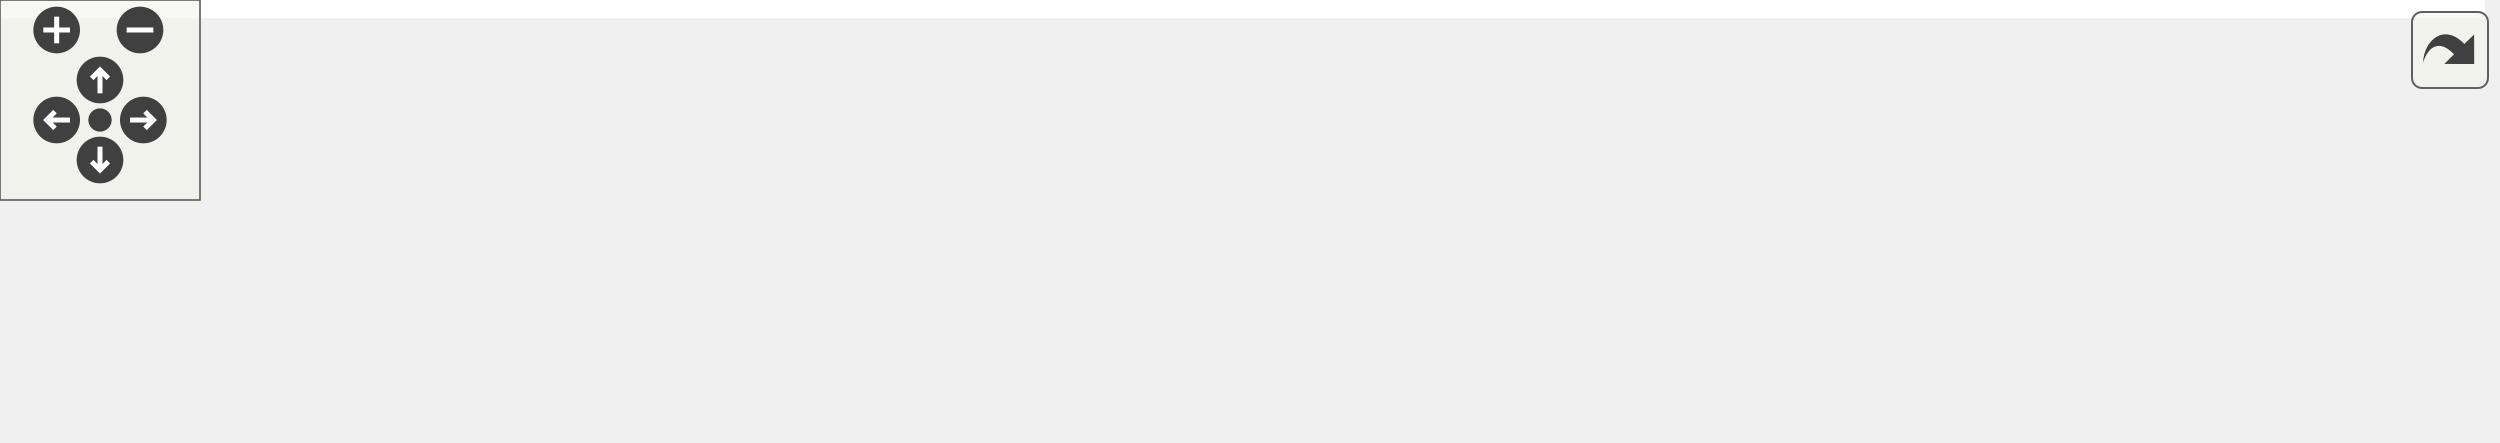
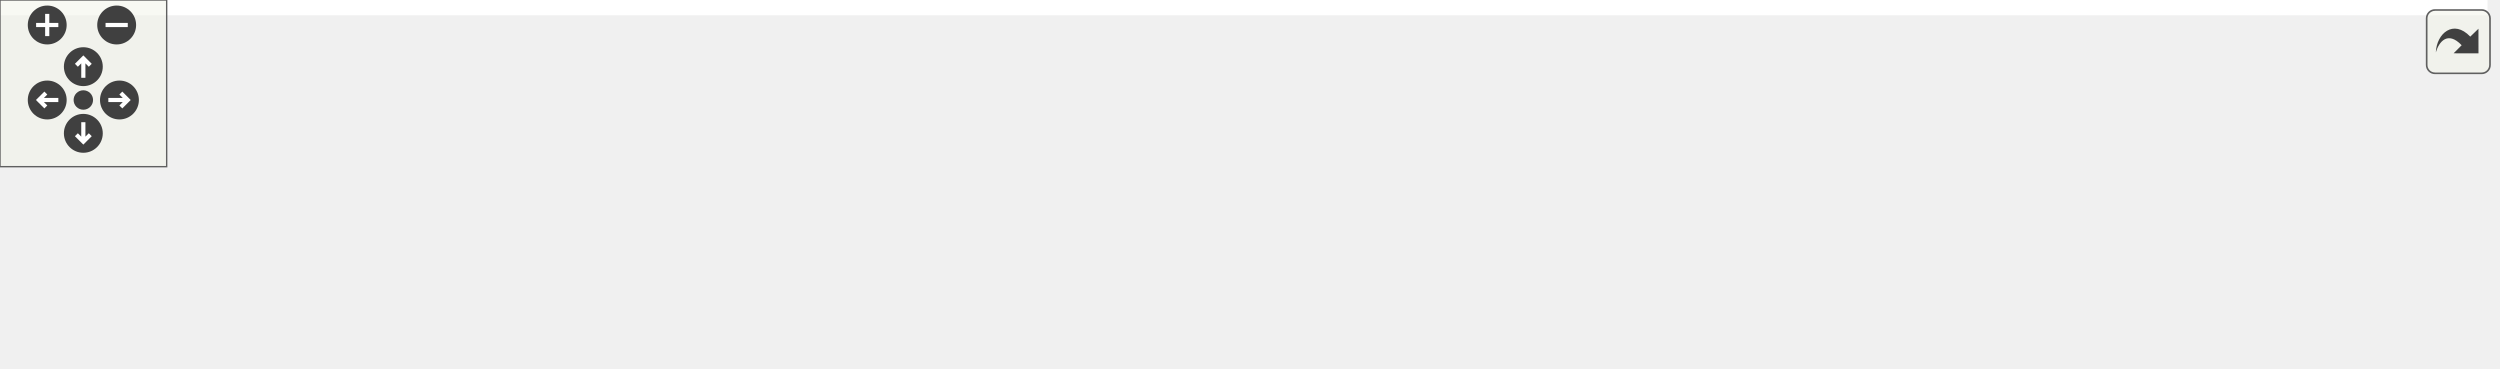
<svg xmlns="http://www.w3.org/2000/svg" xmlns:xlink="http://www.w3.org/1999/xlink" id="main" version="1.1" xml:space="preserve">
  <defs>
    <circle id="rim" cx="0" cy="0" r="7" />
    <circle id="rim2" cx="0" cy="0" r="3.5" />
    <g id="zoomPlus">
      <use xlink:href="#rim" fill="#404040">
        <set attributeName="fill" to="#808080" begin="zoomplus.mouseover" end="zoomplus.mouseout" />
      </use>
      <path d="M-4,0h8M0,-4v8" fill="none" stroke="white" stroke-width="1.5" pointer-events="none" />
    </g>
    <g id="zoomMin">
      <use xlink:href="#rim" fill="#404040">
        <set attributeName="fill" to="#808080" begin="zoomminus.mouseover" end="zoomminus.mouseout" />
      </use>
      <path d="M-4,0h8" fill="none" stroke="white" stroke-width="1.5" pointer-events="none" />
    </g>
    <g id="dirArrow">
      <path fill="none" stroke="white" stroke-width="1.5" d="M0,-3.0v7 M-2.5,-0.5L0,-3.0L2.5,-0.5" />
    </g>
    <g id="resetDef">
      <use xlink:href="#rim2" fill="#404040">
        <set attributeName="fill" to="#808080" begin="reset.mouseover" end="reset.mouseout" />
      </use>
    </g>
  </defs>
  <svg id="graph" class="graph">
    <g id="viewport">
-       <polygon fill="white" stroke="white" points="-4,5 -4,-72 745,-72 745,5 -4,5" />
+       <polygon fill="white" stroke="white" points="-4,5 -4,-72 895,-72 895,5 -4,5" />
      <g id="clust1" class="cluster">
        <g id="a_clust1">
          <a xlink:href="dir_eef12f4528c91f96e9d8bf3bf754e9c9.html" target="_top">
-             <polygon fill="#eeeeff" stroke="black" points="8,-8 8,-60 732,-60 732,-8 8,-8" />
+             <polygon fill="#eeeeff" stroke="black" points="8,-8 8,-60 882,-60 882,-8 8,-8" />
          </a>
        </g>
      </g>
      <g id="node1" class="node">
-         <text text-anchor="middle" x="672" y="-31.5" font-family="Helvetica,sans-Serif" font-size="10.00">TriDevs.TriEngine2D</text>
+         <text text-anchor="middle" x="822" y="-31.5" font-family="Helvetica,sans-Serif" font-size="10.00">TriDevs.TriEngine2D</text>
      </g>
      <g id="node2" class="node">
        <g id="a_node2">
          <a xlink:href="dir_d1b10e5509822011979a9bb66361e478.html" target="_top" xlink:title="Audio">
-             <polygon fill="white" stroke="black" points="602,-52 548,-52 548,-16 602,-16 602,-52" />
-             <text text-anchor="middle" x="575" y="-31.5" font-family="Helvetica,sans-Serif" font-size="10.00">Audio</text>
+             <polygon fill="white" stroke="black" points="752,-52 698,-52 698,-16 752,-16 752,-52" />
+             <text text-anchor="middle" x="725" y="-31.5" font-family="Helvetica,sans-Serif" font-size="10.00">Audio</text>
          </a>
        </g>
      </g>
      <g id="node3" class="node">
        <g id="a_node3">
          <a xlink:href="dir_c4a8fc679f2ccc0e8aa64941a499171c.html" target="_top" xlink:title="Extensions">
-             <polygon fill="white" stroke="black" points="529.25,-52 464.75,-52 464.75,-16 529.25,-16 529.25,-52" />
-             <text text-anchor="middle" x="497" y="-31.5" font-family="Helvetica,sans-Serif" font-size="10.00">Extensions</text>
+             <polygon fill="white" stroke="black" points="679.25,-52 614.75,-52 614.75,-16 679.25,-16 679.25,-52" />
+             <text text-anchor="middle" x="647" y="-31.5" font-family="Helvetica,sans-Serif" font-size="10.00">Extensions</text>
          </a>
        </g>
      </g>
      <g id="node4" class="node">
        <g id="a_node4">
          <a xlink:href="dir_20a83804b727400b022b8b6d9cb5050f.html" target="_top" xlink:title="Helpers">
-             <polygon fill="white" stroke="black" points="446,-52 392,-52 392,-16 446,-16 446,-52" />
-             <text text-anchor="middle" x="419" y="-31.5" font-family="Helvetica,sans-Serif" font-size="10.00">Helpers</text>
+             <polygon fill="white" stroke="black" points="596,-52 542,-52 542,-16 596,-16 596,-52" />
+             <text text-anchor="middle" x="569" y="-31.5" font-family="Helvetica,sans-Serif" font-size="10.00">Helpers</text>
          </a>
        </g>
      </g>
      <g id="node5" class="node">
        <g id="a_node5">
          <a xlink:href="dir_23a46816967e02a24c1ce7a1f9d13e57.html" target="_top" xlink:title="Input">
-             <polygon fill="white" stroke="black" points="374,-52 320,-52 320,-16 374,-16 374,-52" />
-             <text text-anchor="middle" x="347" y="-31.5" font-family="Helvetica,sans-Serif" font-size="10.00">Input</text>
+             <polygon fill="white" stroke="red" points="524,-52 470,-52 470,-16 524,-16 524,-52" />
+             <text text-anchor="middle" x="497" y="-31.5" font-family="Helvetica,sans-Serif" font-size="10.00">Input</text>
          </a>
        </g>
      </g>
      <g id="node6" class="node">
        <g id="a_node6">
-           <a xlink:href="dir_26e44ccb56d68e366f3b88403e8eeb52.html" target="_top" xlink:title="Logging">
-             <polygon fill="white" stroke="black" points="302,-52 248,-52 248,-16 302,-16 302,-52" />
-             <text text-anchor="middle" x="275" y="-31.5" font-family="Helvetica,sans-Serif" font-size="10.00">Logging</text>
+           <a xlink:href="dir_ba92bf44b506b5d1b5f2b925722f065b.html" target="_top" xlink:title="Interfaces">
+             <polygon fill="white" stroke="black" points="451.25,-52 392.75,-52 392.75,-16 451.25,-16 451.25,-52" />
+             <text text-anchor="middle" x="422" y="-31.5" font-family="Helvetica,sans-Serif" font-size="10.00">Interfaces</text>
          </a>
        </g>
      </g>
      <g id="node7" class="node">
        <g id="a_node7">
-           <a xlink:href="dir_04c2f9a0b23add30db9db6e7bb4f88ee.html" target="_top" xlink:title="Native">
-             <polygon fill="white" stroke="black" points="230,-52 176,-52 176,-16 230,-16 230,-52" />
-             <text text-anchor="middle" x="203" y="-31.5" font-family="Helvetica,sans-Serif" font-size="10.00">Native</text>
+           <a xlink:href="dir_26e44ccb56d68e366f3b88403e8eeb52.html" target="_top" xlink:title="Logging">
+             <polygon fill="white" stroke="black" points="374,-52 320,-52 320,-16 374,-16 374,-52" />
+             <text text-anchor="middle" x="347" y="-31.5" font-family="Helvetica,sans-Serif" font-size="10.00">Logging</text>
          </a>
        </g>
      </g>
      <g id="node8" class="node">
        <g id="a_node8">
-           <a xlink:href="dir_53f875ce9050e8c1b1c89d974708c7eb.html" target="_top" xlink:title="Properties">
-             <polygon fill="white" stroke="black" points="157.25,-52 96.75,-52 96.75,-16 157.25,-16 157.25,-52" />
-             <text text-anchor="middle" x="127" y="-31.5" font-family="Helvetica,sans-Serif" font-size="10.00">Properties</text>
+           <a xlink:href="dir_04c2f9a0b23add30db9db6e7bb4f88ee.html" target="_top" xlink:title="Native">
+             <polygon fill="white" stroke="black" points="302,-52 248,-52 248,-16 302,-16 302,-52" />
+             <text text-anchor="middle" x="275" y="-31.5" font-family="Helvetica,sans-Serif" font-size="10.00">Native</text>
          </a>
        </g>
      </g>
      <g id="node9" class="node">
        <g id="a_node9">
+           <a xlink:href="dir_53f875ce9050e8c1b1c89d974708c7eb.html" target="_top" xlink:title="Properties">
+             <polygon fill="white" stroke="black" points="229.25,-52 168.75,-52 168.75,-16 229.25,-16 229.25,-52" />
+             <text text-anchor="middle" x="199" y="-31.5" font-family="Helvetica,sans-Serif" font-size="10.00">Properties</text>
+           </a>
+         </g>
+       </g>
+       <g id="node10" class="node">
+         <g id="a_node10">
          <a xlink:href="dir_b00bafaf0925d295d47f39b3b0d0b143.html" target="_top" xlink:title="Serializing">
-             <polygon fill="white" stroke="black" points="78,-52 16,-52 16,-16 78,-16 78,-52" />
-             <text text-anchor="middle" x="47" y="-31.5" font-family="Helvetica,sans-Serif" font-size="10.00">Serializing</text>
+             <polygon fill="white" stroke="black" points="150,-52 88,-52 88,-16 150,-16 150,-52" />
+             <text text-anchor="middle" x="119" y="-31.5" font-family="Helvetica,sans-Serif" font-size="10.00">Serializing</text>
+           </a>
+         </g>
+       </g>
+       <g id="node11" class="node">
+         <g id="a_node11">
+           <a xlink:href="dir_31a0ee127806f71a64a724c3552408ca.html" target="_top" xlink:title="UI">
+             <polygon fill="white" stroke="red" points="70,-52 16,-52 16,-16 70,-16 70,-52" />
+             <text text-anchor="middle" x="43" y="-31.5" font-family="Helvetica,sans-Serif" font-size="10.00">UI</text>
          </a>
        </g>
      </g>
    </g>
  </svg>
  <g id="navigator" transform="translate(0 0)" fill="#404254">
    <rect fill="#f2f5e9" fill-opacity="0.5" stroke="#606060" stroke-width=".5" x="0" y="0" width="60" height="60" />
    <use id="zoomplus" xlink:href="#zoomPlus" x="17" y="9" />
    <use id="zoomminus" xlink:href="#zoomMin" x="42" y="9" />
    <use id="reset" xlink:href="#resetDef" x="30" y="36" />
    <g id="arrowUp" xlink:href="#dirArrow" transform="translate(30 24)">
      <use xlink:href="#rim" fill="#404040">
        <set attributeName="fill" to="#808080" begin="arrowUp.mouseover" end="arrowUp.mouseout" />
      </use>
      <path fill="none" stroke="white" stroke-width="1.5" d="M0,-3.0v7 M-2.5,-0.5L0,-3.0L2.5,-0.5" />
    </g>
    <g id="arrowRight" xlink:href="#dirArrow" transform="rotate(90) translate(36 -43)">
      <use xlink:href="#rim" fill="#404040">
        <set attributeName="fill" to="#808080" begin="arrowRight.mouseover" end="arrowRight.mouseout" />
      </use>
      <path fill="none" stroke="white" stroke-width="1.5" d="M0,-3.0v7 M-2.5,-0.5L0,-3.0L2.5,-0.5" />
    </g>
    <g id="arrowDown" xlink:href="#dirArrow" transform="rotate(180) translate(-30 -48)">
      <use xlink:href="#rim" fill="#404040">
        <set attributeName="fill" to="#808080" begin="arrowDown.mouseover" end="arrowDown.mouseout" />
      </use>
      <path fill="none" stroke="white" stroke-width="1.5" d="M0,-3.0v7 M-2.5,-0.5L0,-3.0L2.5,-0.5" />
    </g>
    <g id="arrowLeft" xlink:href="#dirArrow" transform="rotate(270) translate(-36 17)">
      <use xlink:href="#rim" fill="#404040">
        <set attributeName="fill" to="#808080" begin="arrowLeft.mouseover" end="arrowLeft.mouseout" />
      </use>
      <path fill="none" stroke="white" stroke-width="1.5" d="M0,-3.0v7 M-2.5,-0.5L0,-3.0L2.5,-0.5" />
    </g>
  </g>
  <svg viewBox="0 0 15 15" width="100%" height="30px" preserveAspectRatio="xMaxYMin meet">
    <g id="arrow_out" transform="scale(0.3 0.3)">
      <a xlink:href="dir_eef12f4528c91f96e9d8bf3bf754e9c9_dep_org.svg" target="_base">
        <rect id="button" ry="5" rx="5" y="6" x="6" height="38" width="38" fill="#f2f5e9" fill-opacity="0.5" stroke="#606060" stroke-width="1.0" />
        <path id="arrow" d="M 11.5,31.437 C 11.94,20.098 22.043,11.323 32.159,21.979 L 37.069,17.246 C 37.069,17.246 37.088,32 37.088,32 L 22.16,31.978 C 22.16,31.978 26.998,27.14 26.998,27.14 C 18.529,18.264 13.292,25.23 11.5,31.437 z" style="fill:#404040;" />
      </a>
    </g>
  </svg>
</svg>
